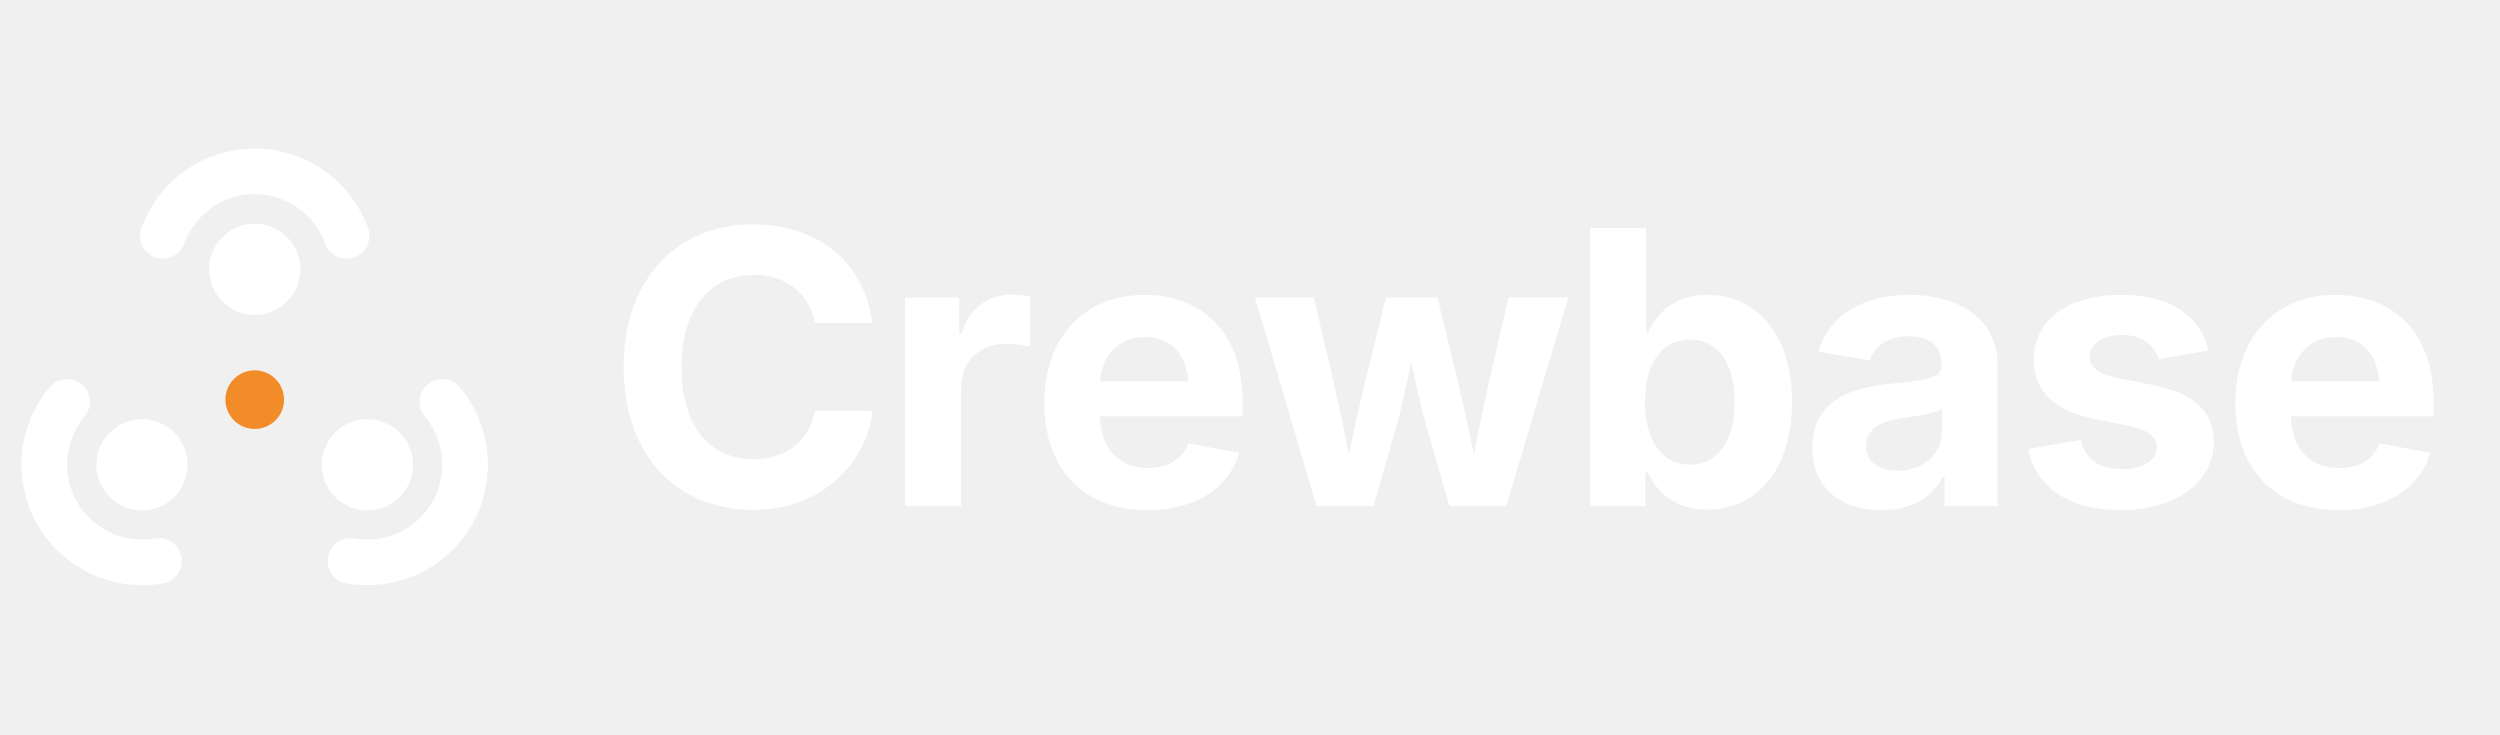
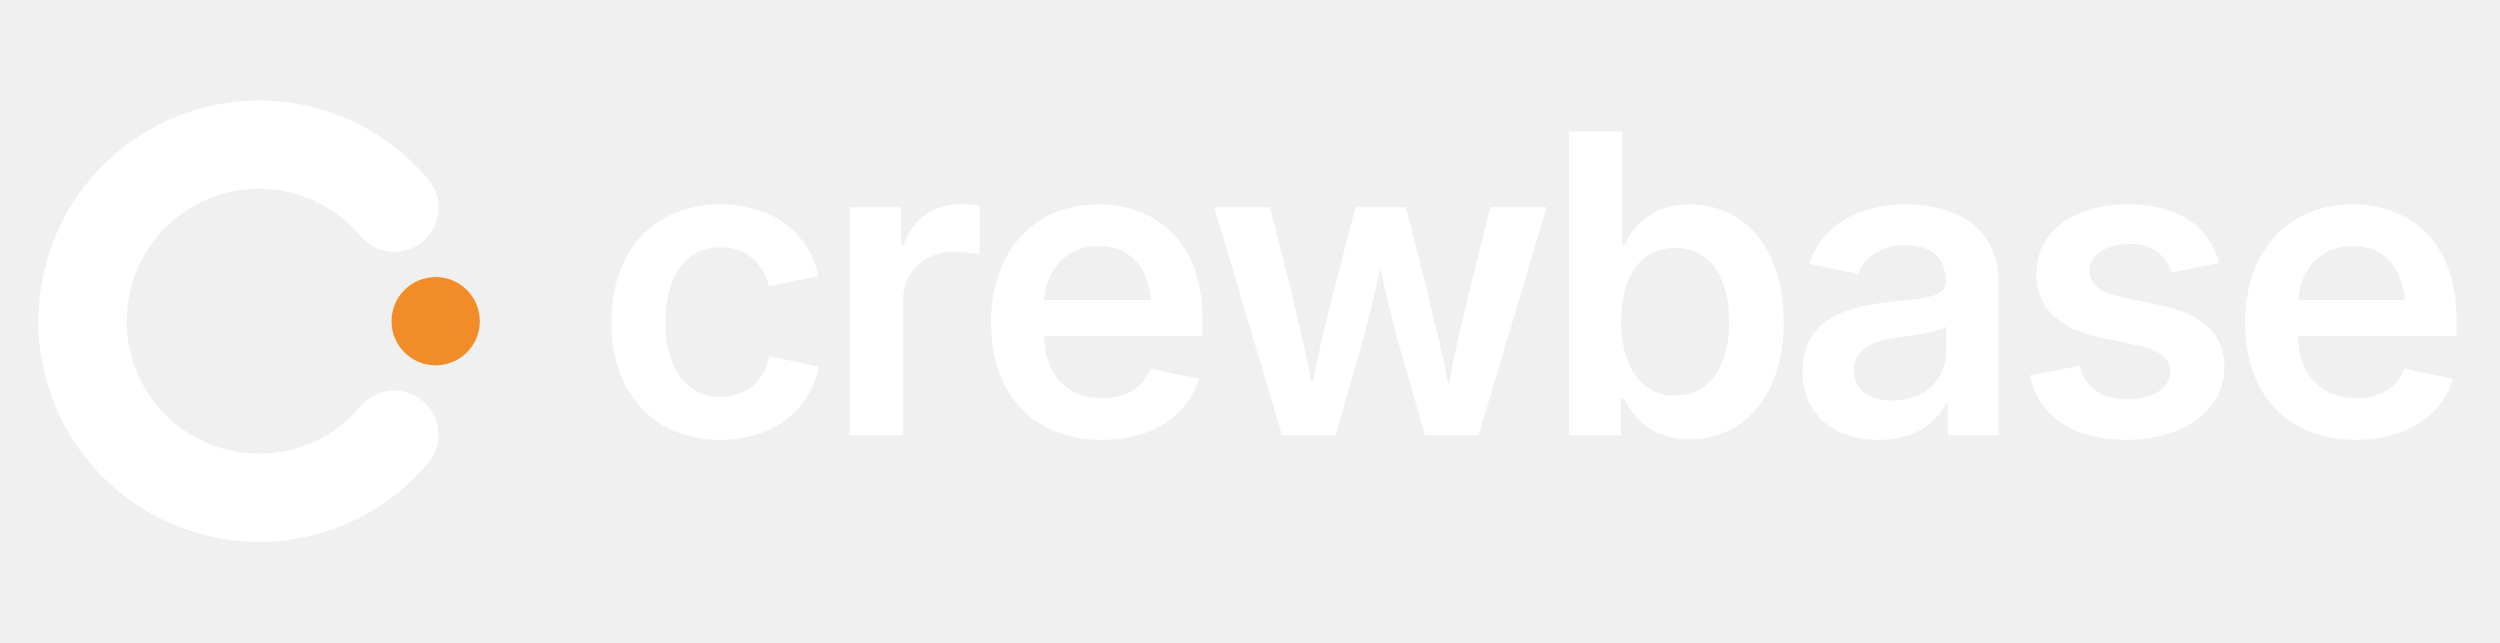
- <svg xmlns="http://www.w3.org/2000/svg" width="1243" height="365" viewBox="0 0 1243 365" fill="none">
-   <g transform="translate(-35.36 36.7) scale(1.62)">
-     <g fill="none" stroke="#FFFFFF" stroke-width="14" stroke-linecap="round">
-       <path d="M71.8 49.7 A30 30 0 0 1 128.2 49.7" />
-       <path d="M157.6 100.7 A30 30 0 0 1 129.4 149.5" />
-       <path d="M70.6 149.5 A30 30 0 0 1 42.4 100.7" />
-     </g>
-     <g fill="#FFFFFF">
-       <circle cx="100" cy="60" r="14" />
-       <circle cx="134.6" cy="120" r="14" />
-       <circle cx="65.4" cy="120" r="14" />
-     </g>
-     <circle cx="100" cy="100" r="9" fill="#F28C28" />
+ <svg xmlns="http://www.w3.org/2000/svg" width="467" height="120" viewBox="0 0 467 120">
+   <g transform="translate(4 15.6) scale(1.2686) translate(-15 -15)">
+     <path d="M69.92 66.71 A26 26 0 1 1 69.92 33.29" fill="none" stroke="#FFFFFF" stroke-width="13" stroke-linecap="round" />
+     <circle cx="76" cy="50" r="6.5" fill="#F28C28" />
  </g>
-   <path d="M374.3 253.472C409.183 253.472 430.706 230.0 433.86 204.302H405.193C402.41 219.331 390.535 228.33 374.764 228.33C353.426 228.33 338.86 212.559 338.86 182.593C338.86 153.276 353.24 136.67 374.857 136.67C390.628 136.67 402.503 145.576 405.101 160.605H433.768C429.686 129.526 405.75 111.528 374.3 111.528C337.84 111.528 310.101 137.412 310.101 182.593C310.101 227.495 337.469 253.472 374.3 253.472ZM450.007 251.616H477.839V192.612C477.839 179.717 487.209 170.903 500.012 170.903C504.094 170.903 509.567 171.553 512.072 172.295V147.432C509.567 146.875 505.949 146.504 503.073 146.504C491.384 146.504 481.828 153.184 478.024 165.986H476.911V147.896H450.007ZM570.43 253.657C594.551 253.657 611.065 242.432 616.168 225.176L590.933 220.444C587.965 228.423 580.635 232.69 570.894 232.69C556.885 232.69 547.423 223.97 546.773 206.992H617.745V199.199C617.745 163.76 596.129 146.597 569.039 146.597C538.702 146.597 519.219 168.306 519.219 200.312C519.219 233.062 538.702 253.657 570.43 253.657ZM546.959 189.551C548.072 176.748 556.051 167.563 569.317 167.563C582.213 167.563 589.542 176.006 590.933 189.551ZM654.58 251.616H682.876L694.379 211.631C696.884 202.91 699.296 191.035 701.709 180.088C704.121 190.942 706.533 202.817 709.13 211.631L720.634 251.616H748.93L779.731 147.896H750.136L741.137 186.211C738.447 197.993 735.571 211.074 732.88 226.382C729.912 210.981 726.572 197.9 723.974 186.211L714.697 147.896H689.091L679.628 186.211C676.845 197.993 673.505 211.167 670.629 226.289C667.846 210.889 664.692 197.808 662.187 186.211L653.188 147.896H623.964ZM848.758 253.379C872.694 253.379 890.97 234.453 890.97 199.941C890.97 164.502 871.951 146.597 848.944 146.597C831.317 146.597 823.153 157.08 819.349 165.337H818.514V113.384H790.682V251.616H818.05V235.01H819.349C823.245 243.359 831.781 253.379 848.758 253.379ZM840.223 231.021C826.029 231.021 817.865 218.589 817.865 199.849C817.865 181.016 825.936 168.862 840.223 168.862C854.788 168.862 862.489 181.665 862.489 199.849C862.489 218.125 854.696 231.021 840.223 231.021ZM935.598 253.657C950.905 253.657 960.925 246.885 965.935 237.236H966.862V251.616H993.21V181.758C993.21 156.616 971.501 146.597 949.235 146.597C926.042 146.597 909.343 156.895 904.055 174.893L929.568 179.16C931.794 172.48 938.381 167.192 949.143 167.192C959.533 167.192 965.378 172.202 965.378 181.016V181.479C965.378 188.252 958.049 188.994 940.236 190.757C919.826 192.705 901.086 199.385 901.086 222.578C901.086 243.081 915.837 253.657 935.598 253.657ZM943.484 234.082C934.299 234.082 927.805 229.907 927.805 221.836C927.805 213.486 934.67 209.497 944.968 208.013C951.091 207.178 962.131 205.693 965.564 203.281V214.507C965.564 225.454 956.472 234.082 943.484 234.082ZM1054.351 253.657C1081.534 253.657 1100.738 240.02 1100.738 219.609C1100.738 204.858 1091.09 195.674 1071.051 191.592L1052.403 187.881C1042.569 185.84 1039.044 182.222 1039.044 177.026C1039.044 170.811 1046.095 166.543 1055.186 166.543C1065.299 166.543 1071.143 171.553 1073.37 178.604L1098.048 174.243C1094.151 157.358 1079.4 146.597 1054.815 146.597C1028.56 146.597 1011.212 158.843 1011.212 178.789C1011.212 194.282 1021.046 204.116 1041.085 208.198L1058.99 211.909C1068.082 213.765 1072.35 217.104 1072.35 222.578C1072.35 228.794 1065.763 233.247 1055.186 233.247C1043.775 233.247 1037.096 228.516 1034.405 218.774L1008.521 223.228C1012.14 242.524 1029.303 253.657 1054.351 253.657ZM1162.622 253.657C1186.743 253.657 1203.257 242.432 1208.359 225.176L1183.125 220.444C1180.156 228.423 1172.827 232.69 1163.086 232.69C1149.077 232.69 1139.614 223.97 1138.965 206.992H1209.936V199.199C1209.936 163.76 1188.32 146.597 1161.23 146.597C1130.893 146.597 1111.411 168.306 1111.411 200.312C1111.411 233.062 1130.893 253.657 1162.622 253.657ZM1139.15 189.551C1140.263 176.748 1148.242 167.563 1161.509 167.563C1174.404 167.563 1181.733 176.006 1183.125 189.551Z" fill="#FFFFFF" />
+   <path d="M134.528 82.166C144.087 82.166 151.171 76.986 152.999 68.493L143.744 66.551C142.716 71.159 139.479 74.13 134.604 74.13C127.71 74.13 124.282 68.074 124.282 60.19C124.282 52.23 127.71 46.213 134.604 46.213C139.403 46.213 142.564 49.069 143.63 53.487L152.885 51.545C151.057 43.242 144.011 38.177 134.528 38.177C122.112 38.177 114.19 46.975 114.19 60.229C114.19 73.33 122.112 82.166 134.528 82.166ZM158.762 81.29H168.665V56.229C168.665 50.821 172.74 47.013 178.262 47.013C180.014 47.013 182.109 47.279 182.947 47.508V38.405C181.995 38.253 180.433 38.139 179.329 38.139C174.454 38.139 170.341 40.919 168.817 45.832H168.36V38.71H158.762ZM205.811 82.166C215.294 82.166 221.921 77.634 223.978 70.74L214.875 68.874C213.542 72.492 210.267 74.396 205.925 74.396C199.565 74.396 195.261 70.359 194.994 62.78H224.625V59.657C224.625 44.728 215.561 38.177 205.163 38.177C192.976 38.177 185.13 47.165 185.13 60.267C185.13 73.597 192.976 82.166 205.811 82.166ZM195.032 56.039C195.489 50.364 199.146 45.946 205.201 45.946C211.105 45.946 214.418 49.945 214.989 56.039ZM239.491 81.29H249.507L254.497 63.923C255.639 59.924 256.744 54.858 257.848 50.098C258.953 54.858 260.019 59.886 261.2 63.923L266.189 81.29H276.206L288.926 38.71H278.415L274.225 55.392C273.083 60.152 271.788 65.561 270.607 71.921C269.35 65.522 267.979 60.114 266.837 55.392L262.647 38.71H253.202L248.898 55.392C247.679 60.19 246.346 65.599 245.089 71.921C243.871 65.446 242.538 60.038 241.433 55.392L237.244 38.71H226.808ZM315.599 82.052C325.692 82.052 333.194 74.054 333.194 60.076C333.194 45.908 325.463 38.177 315.637 38.177C308.058 38.177 304.935 42.747 303.449 45.756H303.03V24.542H293.128V81.29H302.802V74.549H303.449C304.973 77.634 308.286 82.052 315.599 82.052ZM312.933 73.901C306.458 73.901 302.84 68.341 302.84 60.038C302.84 51.735 306.382 46.327 312.933 46.327C319.636 46.327 323.026 52.116 323.026 60.038C323.026 68.036 319.56 73.901 312.933 73.901ZM350.955 82.166C357.582 82.166 361.619 79.081 363.485 75.425H363.866V81.29H373.349V52.84C373.349 41.49 363.98 38.177 355.982 38.177C347.451 38.177 340.443 41.795 337.929 49.298L347.108 51.164C348.136 48.346 351.069 45.794 356.02 45.794C360.857 45.794 363.447 48.231 363.447 52.383V52.573C363.447 55.506 360.324 55.62 352.935 56.42C344.709 57.296 336.711 59.733 336.711 69.331C336.711 77.71 342.842 82.166 350.955 82.166ZM353.506 74.815C349.317 74.815 346.308 72.911 346.308 69.217C346.308 65.332 349.66 63.694 354.116 63.085C356.668 62.742 362.19 62.057 363.523 60.99V66.018C363.523 70.74 359.6 74.815 353.506 74.815ZM397.241 82.166C407.982 82.166 415.523 76.605 415.523 68.531C415.523 62.552 411.676 58.743 403.602 57.029L396.365 55.506C392.024 54.554 390.31 52.992 390.31 50.517C390.31 47.622 393.509 45.565 397.698 45.565C402.269 45.565 404.706 47.927 405.696 50.897L414.532 49.146C412.818 42.557 407.22 38.177 397.584 38.177C387.377 38.177 380.407 43.242 380.407 51.126C380.407 57.372 384.33 61.295 392.366 63.047L399.641 64.608C403.525 65.446 405.392 67.008 405.392 69.483C405.392 72.378 402.307 74.587 397.432 74.587C392.595 74.587 389.624 72.568 388.482 68.341L379.227 70.093C380.712 77.824 387.453 82.166 397.241 82.166ZM440.062 82.166C449.545 82.166 456.172 77.634 458.229 70.74L449.127 68.874C447.794 72.492 444.518 74.396 440.176 74.396C433.816 74.396 429.512 70.359 429.246 62.78H458.877V59.657C458.877 44.728 449.812 38.177 439.415 38.177C427.227 38.177 419.381 47.165 419.381 60.267C419.381 73.597 427.227 82.166 440.062 82.166ZM429.284 56.039C429.741 50.364 433.397 45.946 439.453 45.946C445.356 45.946 448.669 49.945 449.241 56.039Z" fill="#FFFFFF" />
</svg>
